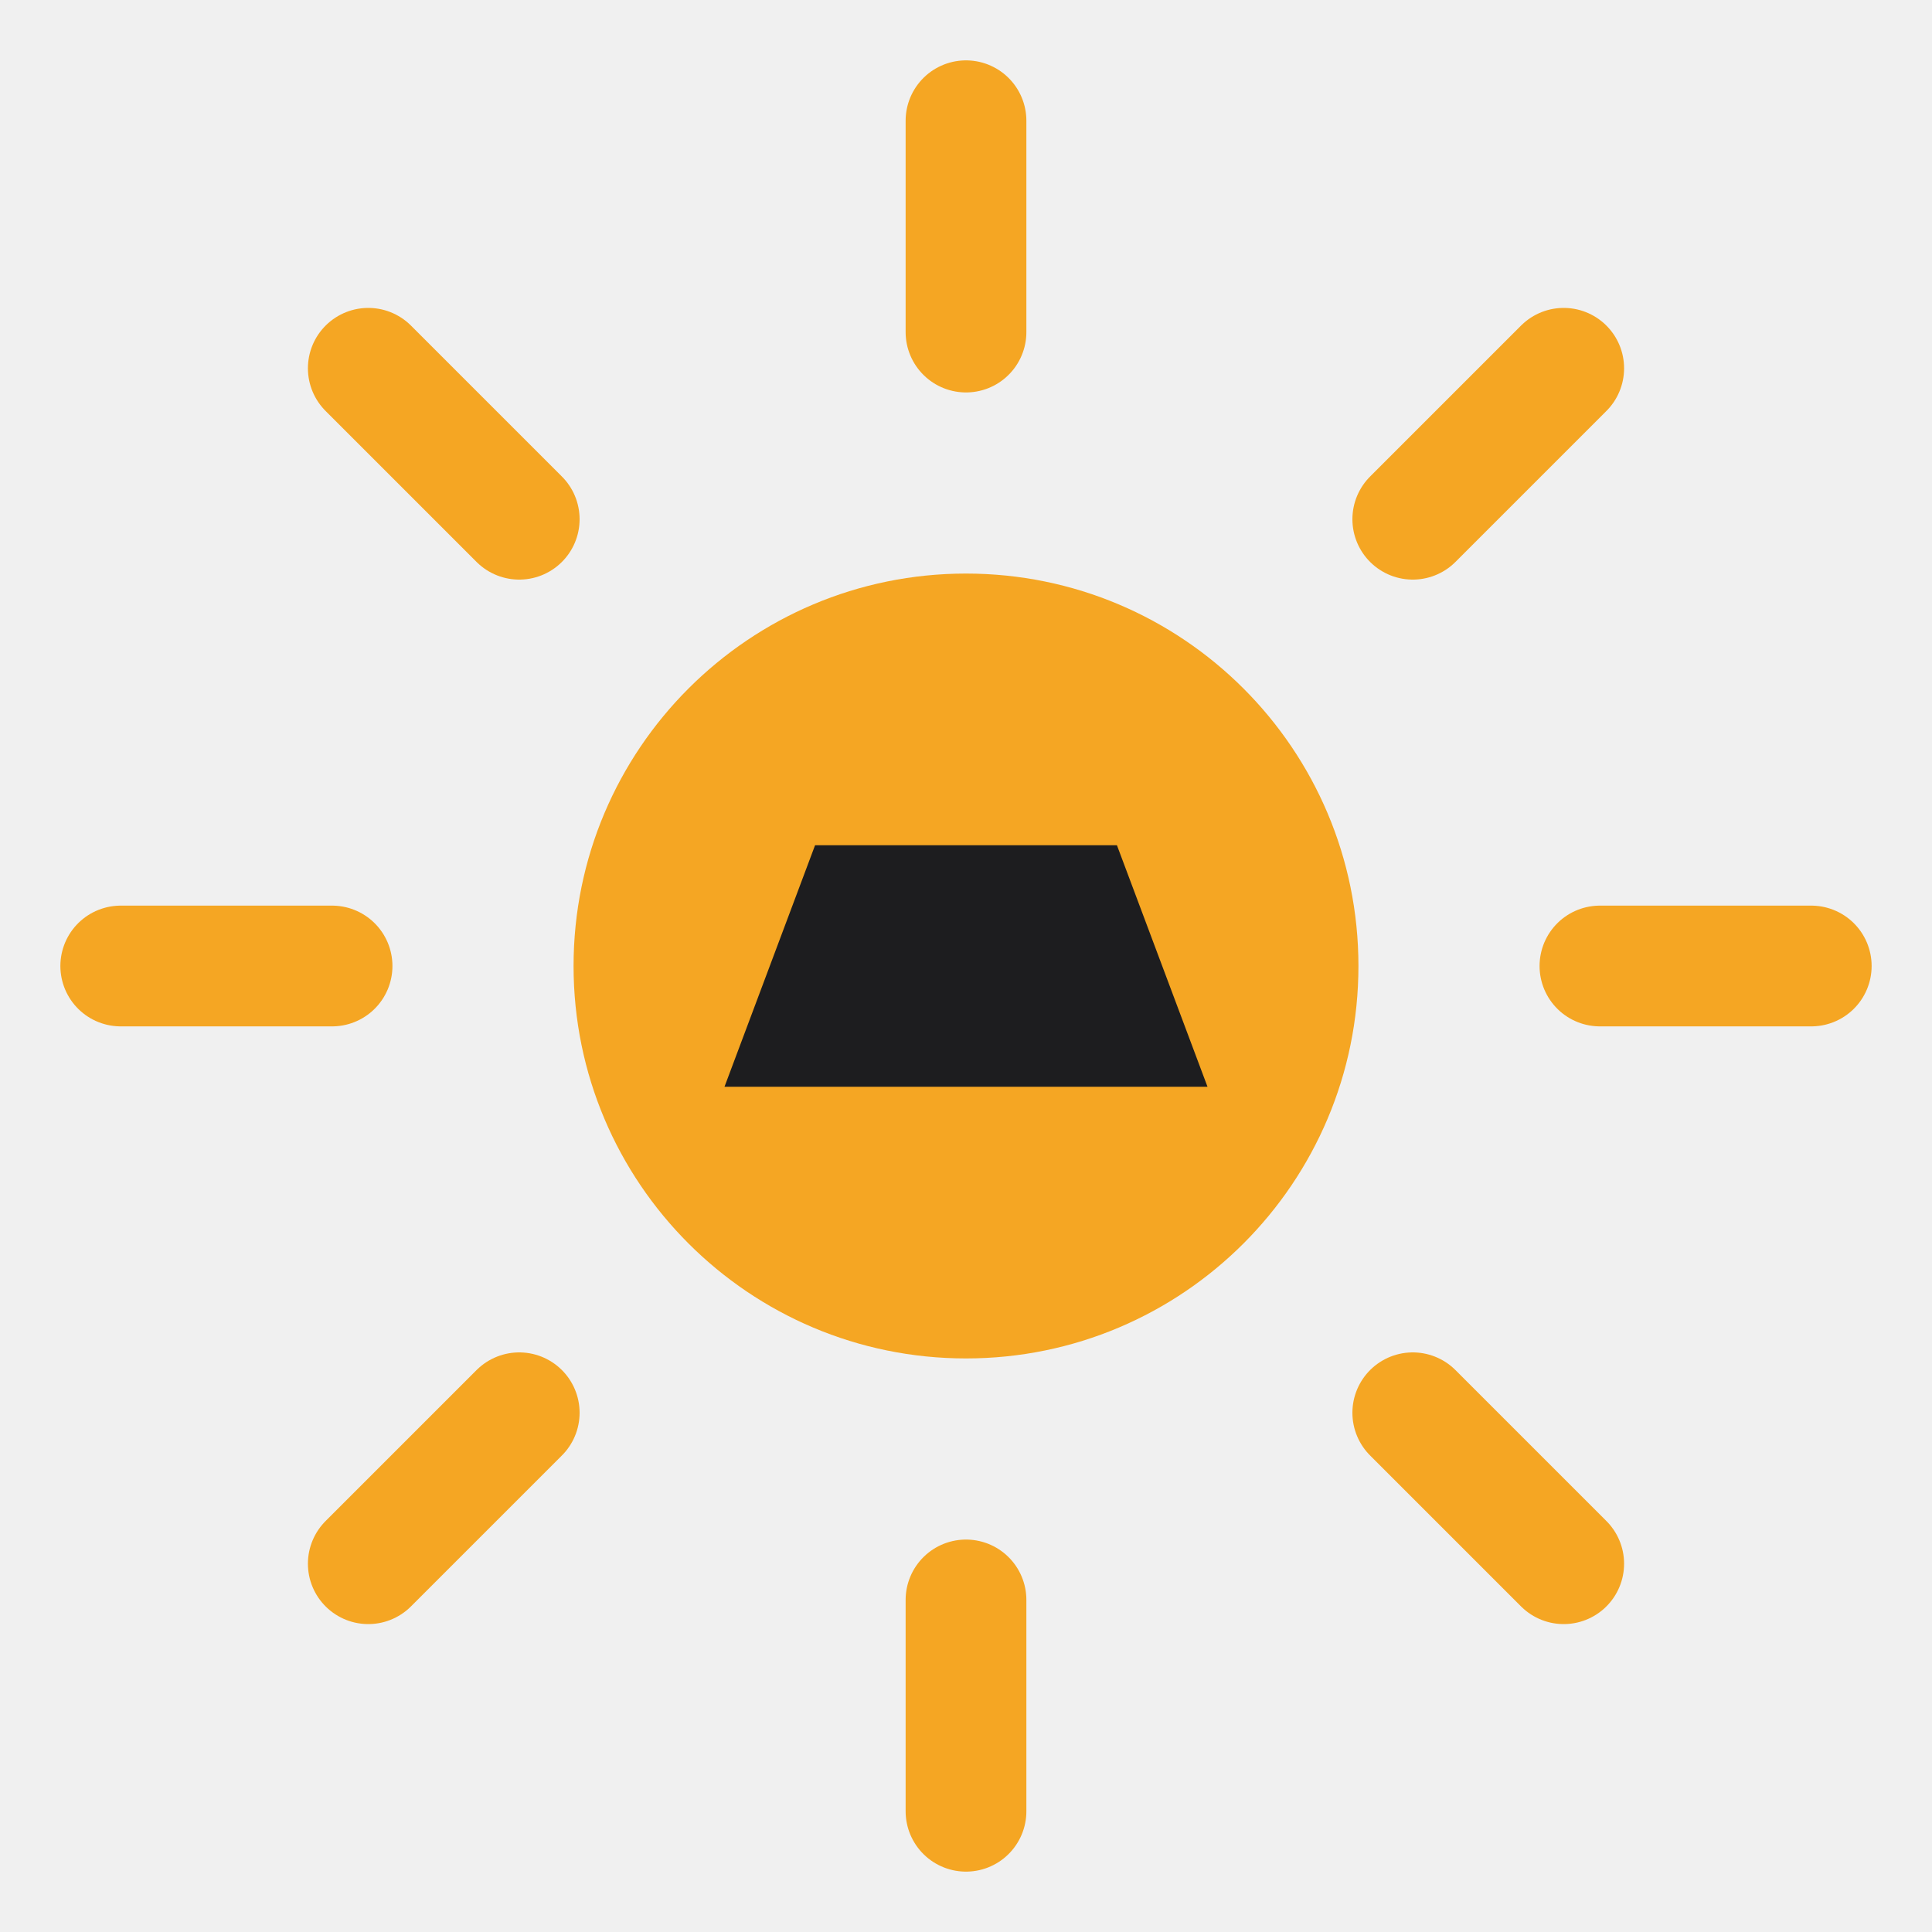
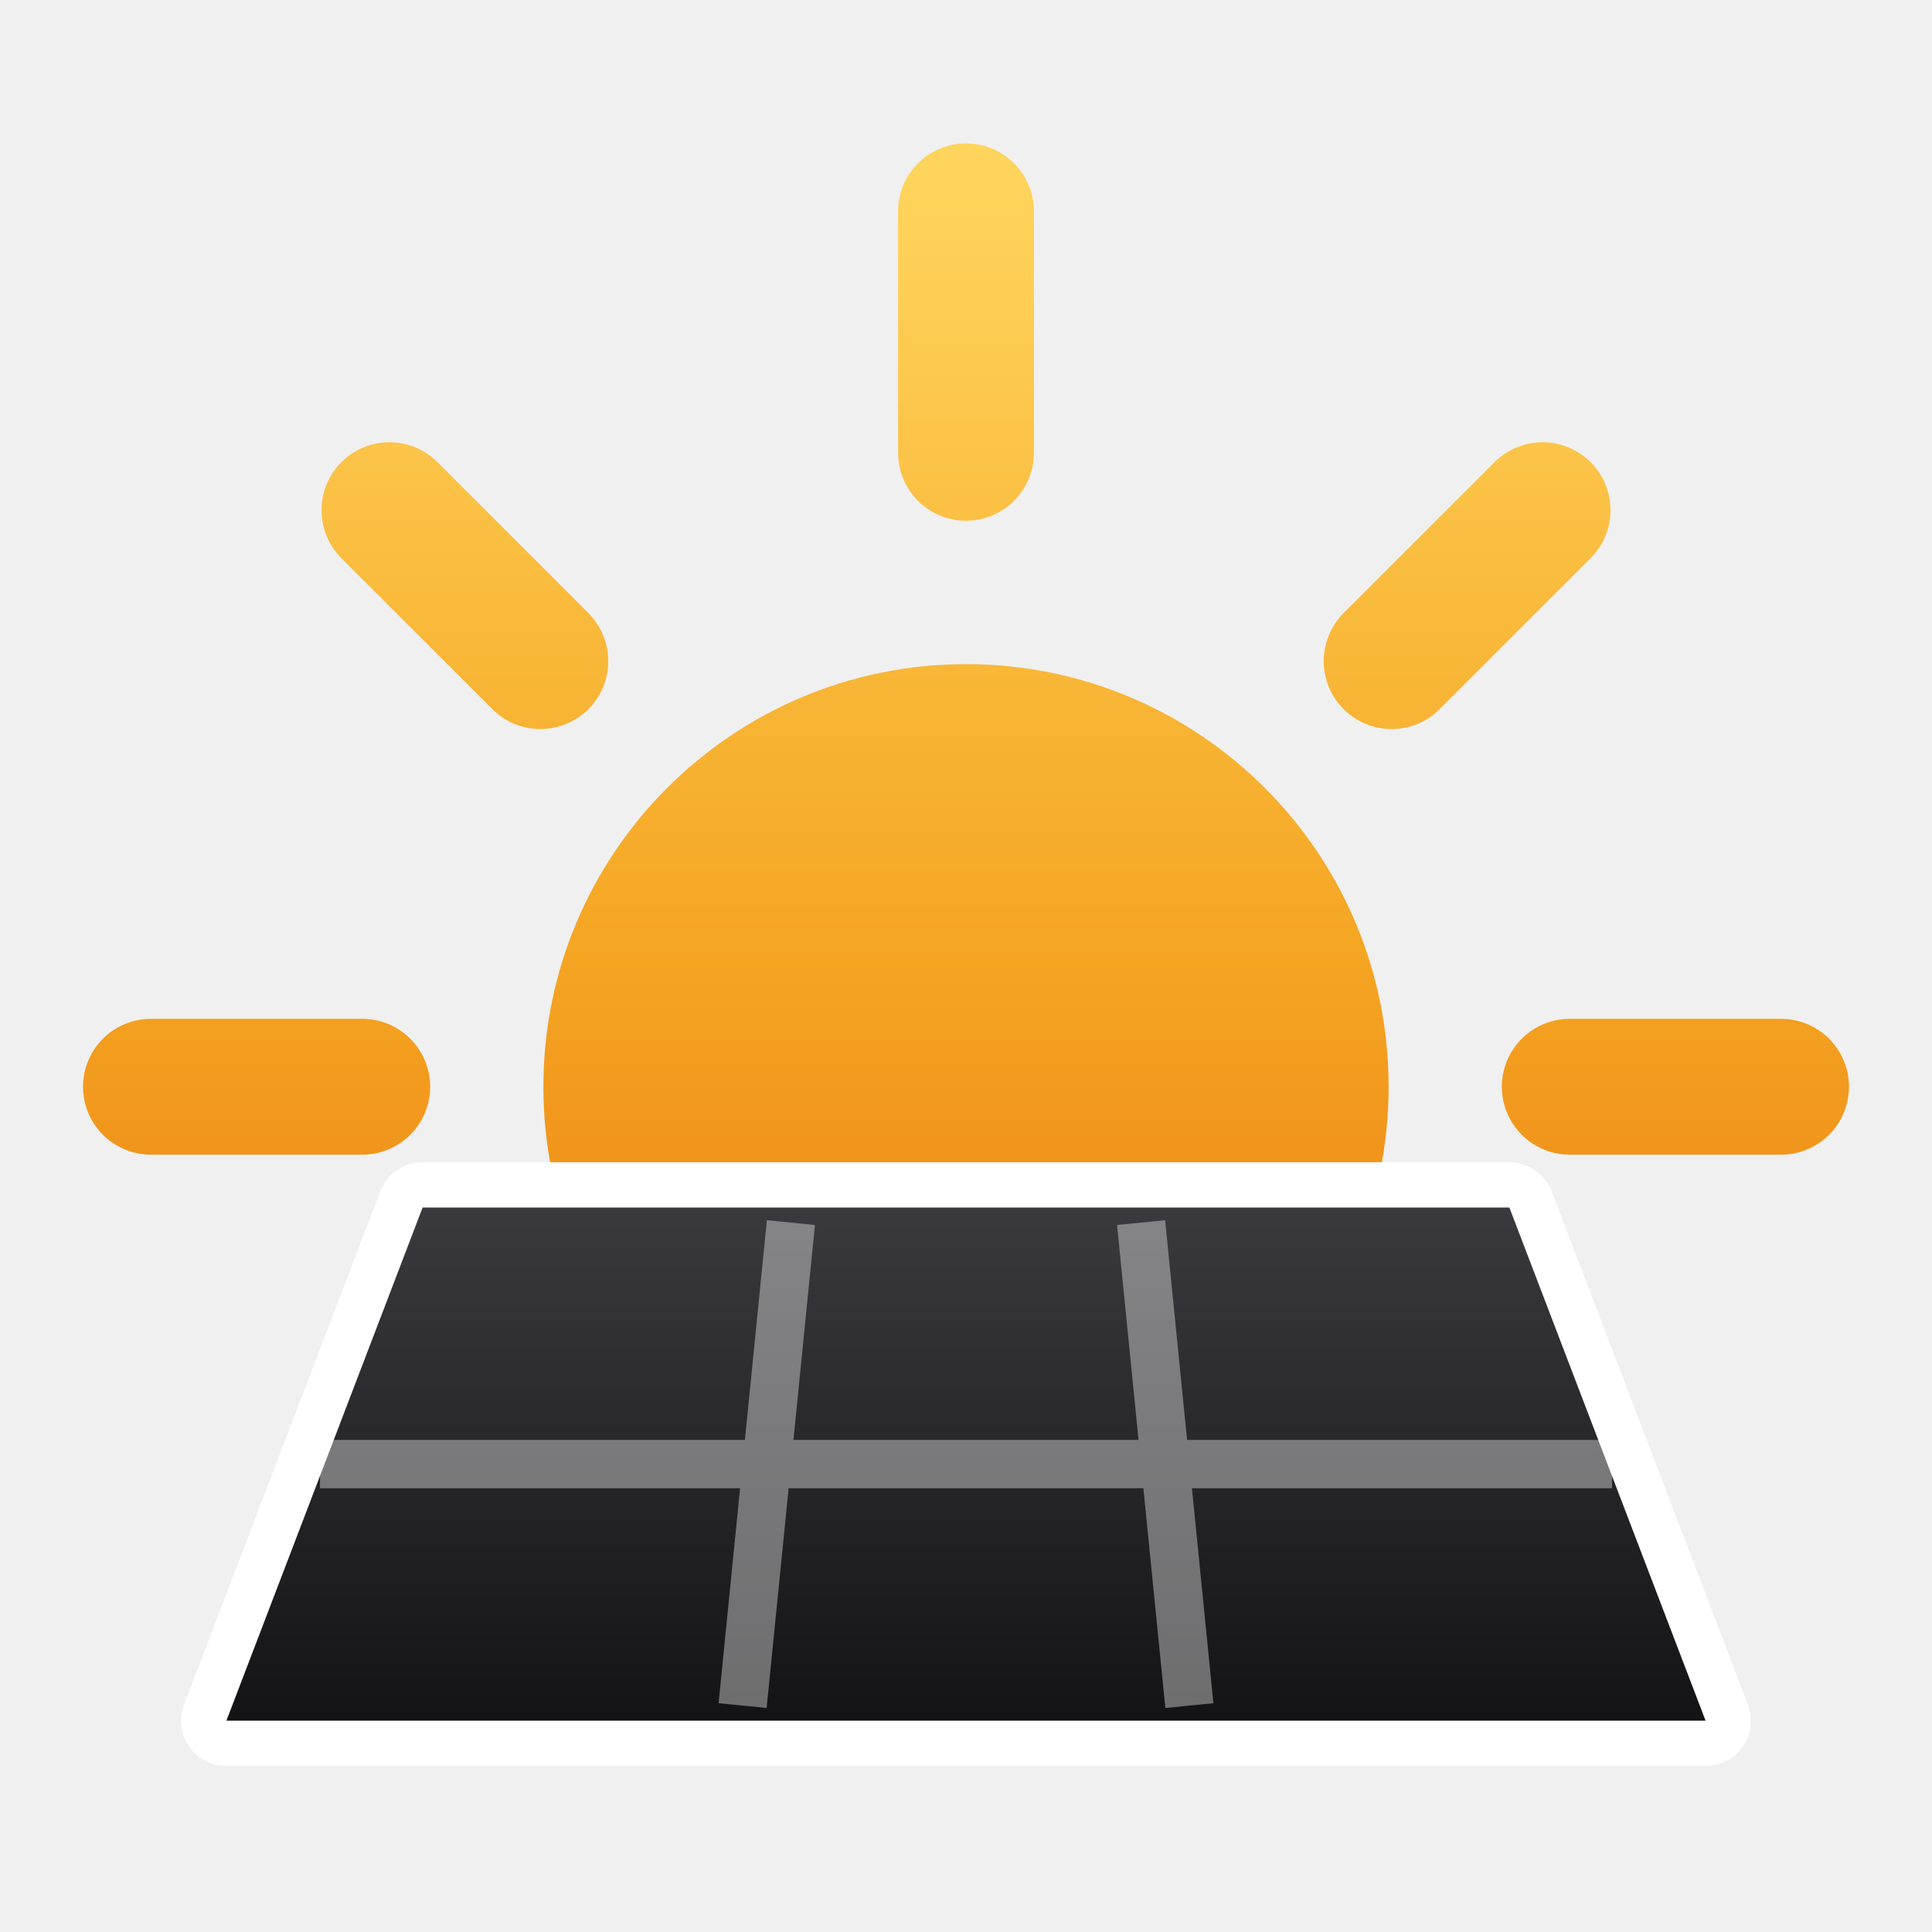
<svg xmlns="http://www.w3.org/2000/svg" viewBox="0 0 64 64" fill="none">
-   <circle cx="32" cy="32" r="13" fill="#F5A623" />
-   <g stroke="#F5A623" stroke-width="4" stroke-linecap="round">
-     <path d="M32 4v7M32 53v7M4 32h7M53 32h7M12.2 12.2l5 5M46.8 46.8l5 5M12.2 51.8l5-5M46.8 17.2l5-5" />
+   <defs>
+     <linearGradient id="s" x1="32" y1="6" x2="32" y2="52" gradientUnits="userSpaceOnUse">
+       <stop offset="0" stop-color="#FFD45C" />
+       <stop offset="0.55" stop-color="#F5A623" />
+       <stop offset="1" stop-color="#E8740C" />
+     </linearGradient>
+     <linearGradient id="p" x1="32" y1="40" x2="32" y2="58" gradientUnits="userSpaceOnUse">
+       <stop offset="0" stop-color="#3A3A3E" />
+       <stop offset="1" stop-color="#111113" />
+     </linearGradient>
+   </defs>
+   <g stroke="url(#s)" stroke-width="4.5" stroke-linecap="round">
+     <path d="M32 15V7M17.9 21.9l-5-5M46.1 21.9l5-5M12 36H5M52 36h7" />
  </g>
-   <path d="M24 36h16l-3-8H27z" fill="#1D1D1F" />
+   <circle cx="32" cy="36" r="14" fill="url(#s)" />
+   <path d="M14 40h36l6.5 17h-49z" fill="url(#p)" stroke="#fff" stroke-width="3" stroke-linejoin="round" paint-order="stroke" />
+   <path d="M10.6 48.5h42.8M26.2 40.5l-1.6 16M37.8 40.5l1.6 16" stroke="#fff" stroke-opacity="0.38" stroke-width="1.6" />
</svg>
